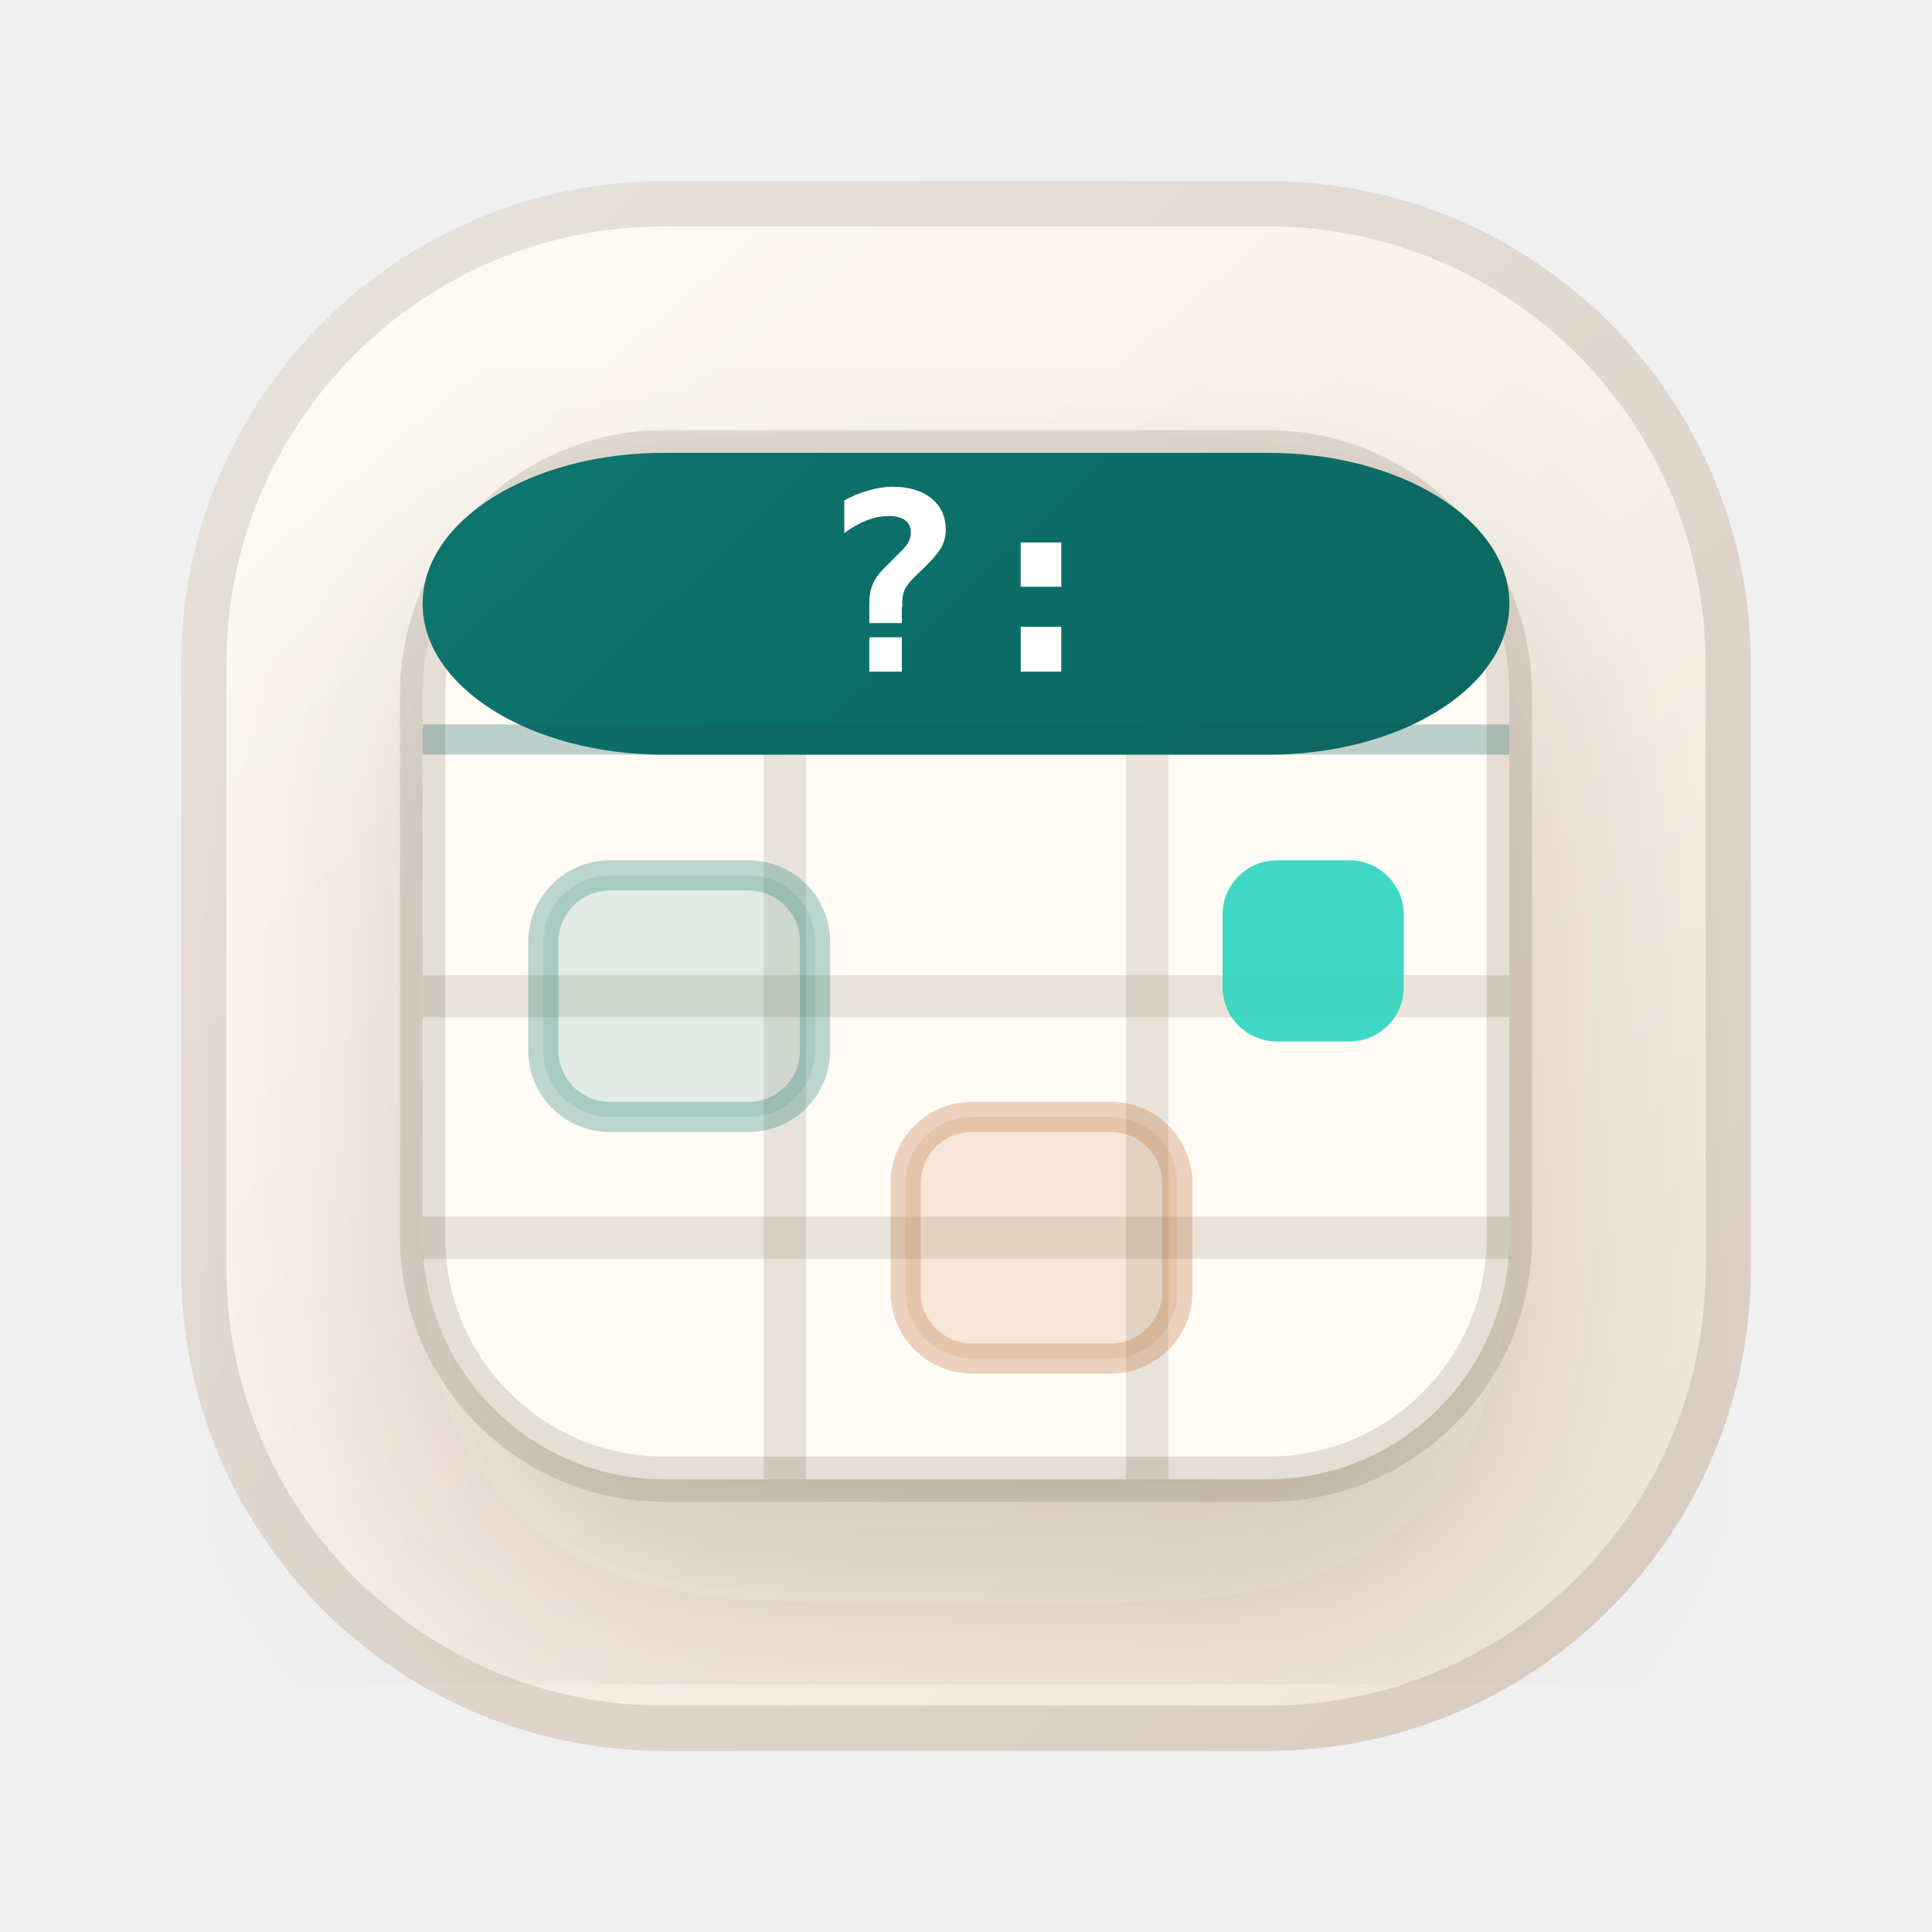
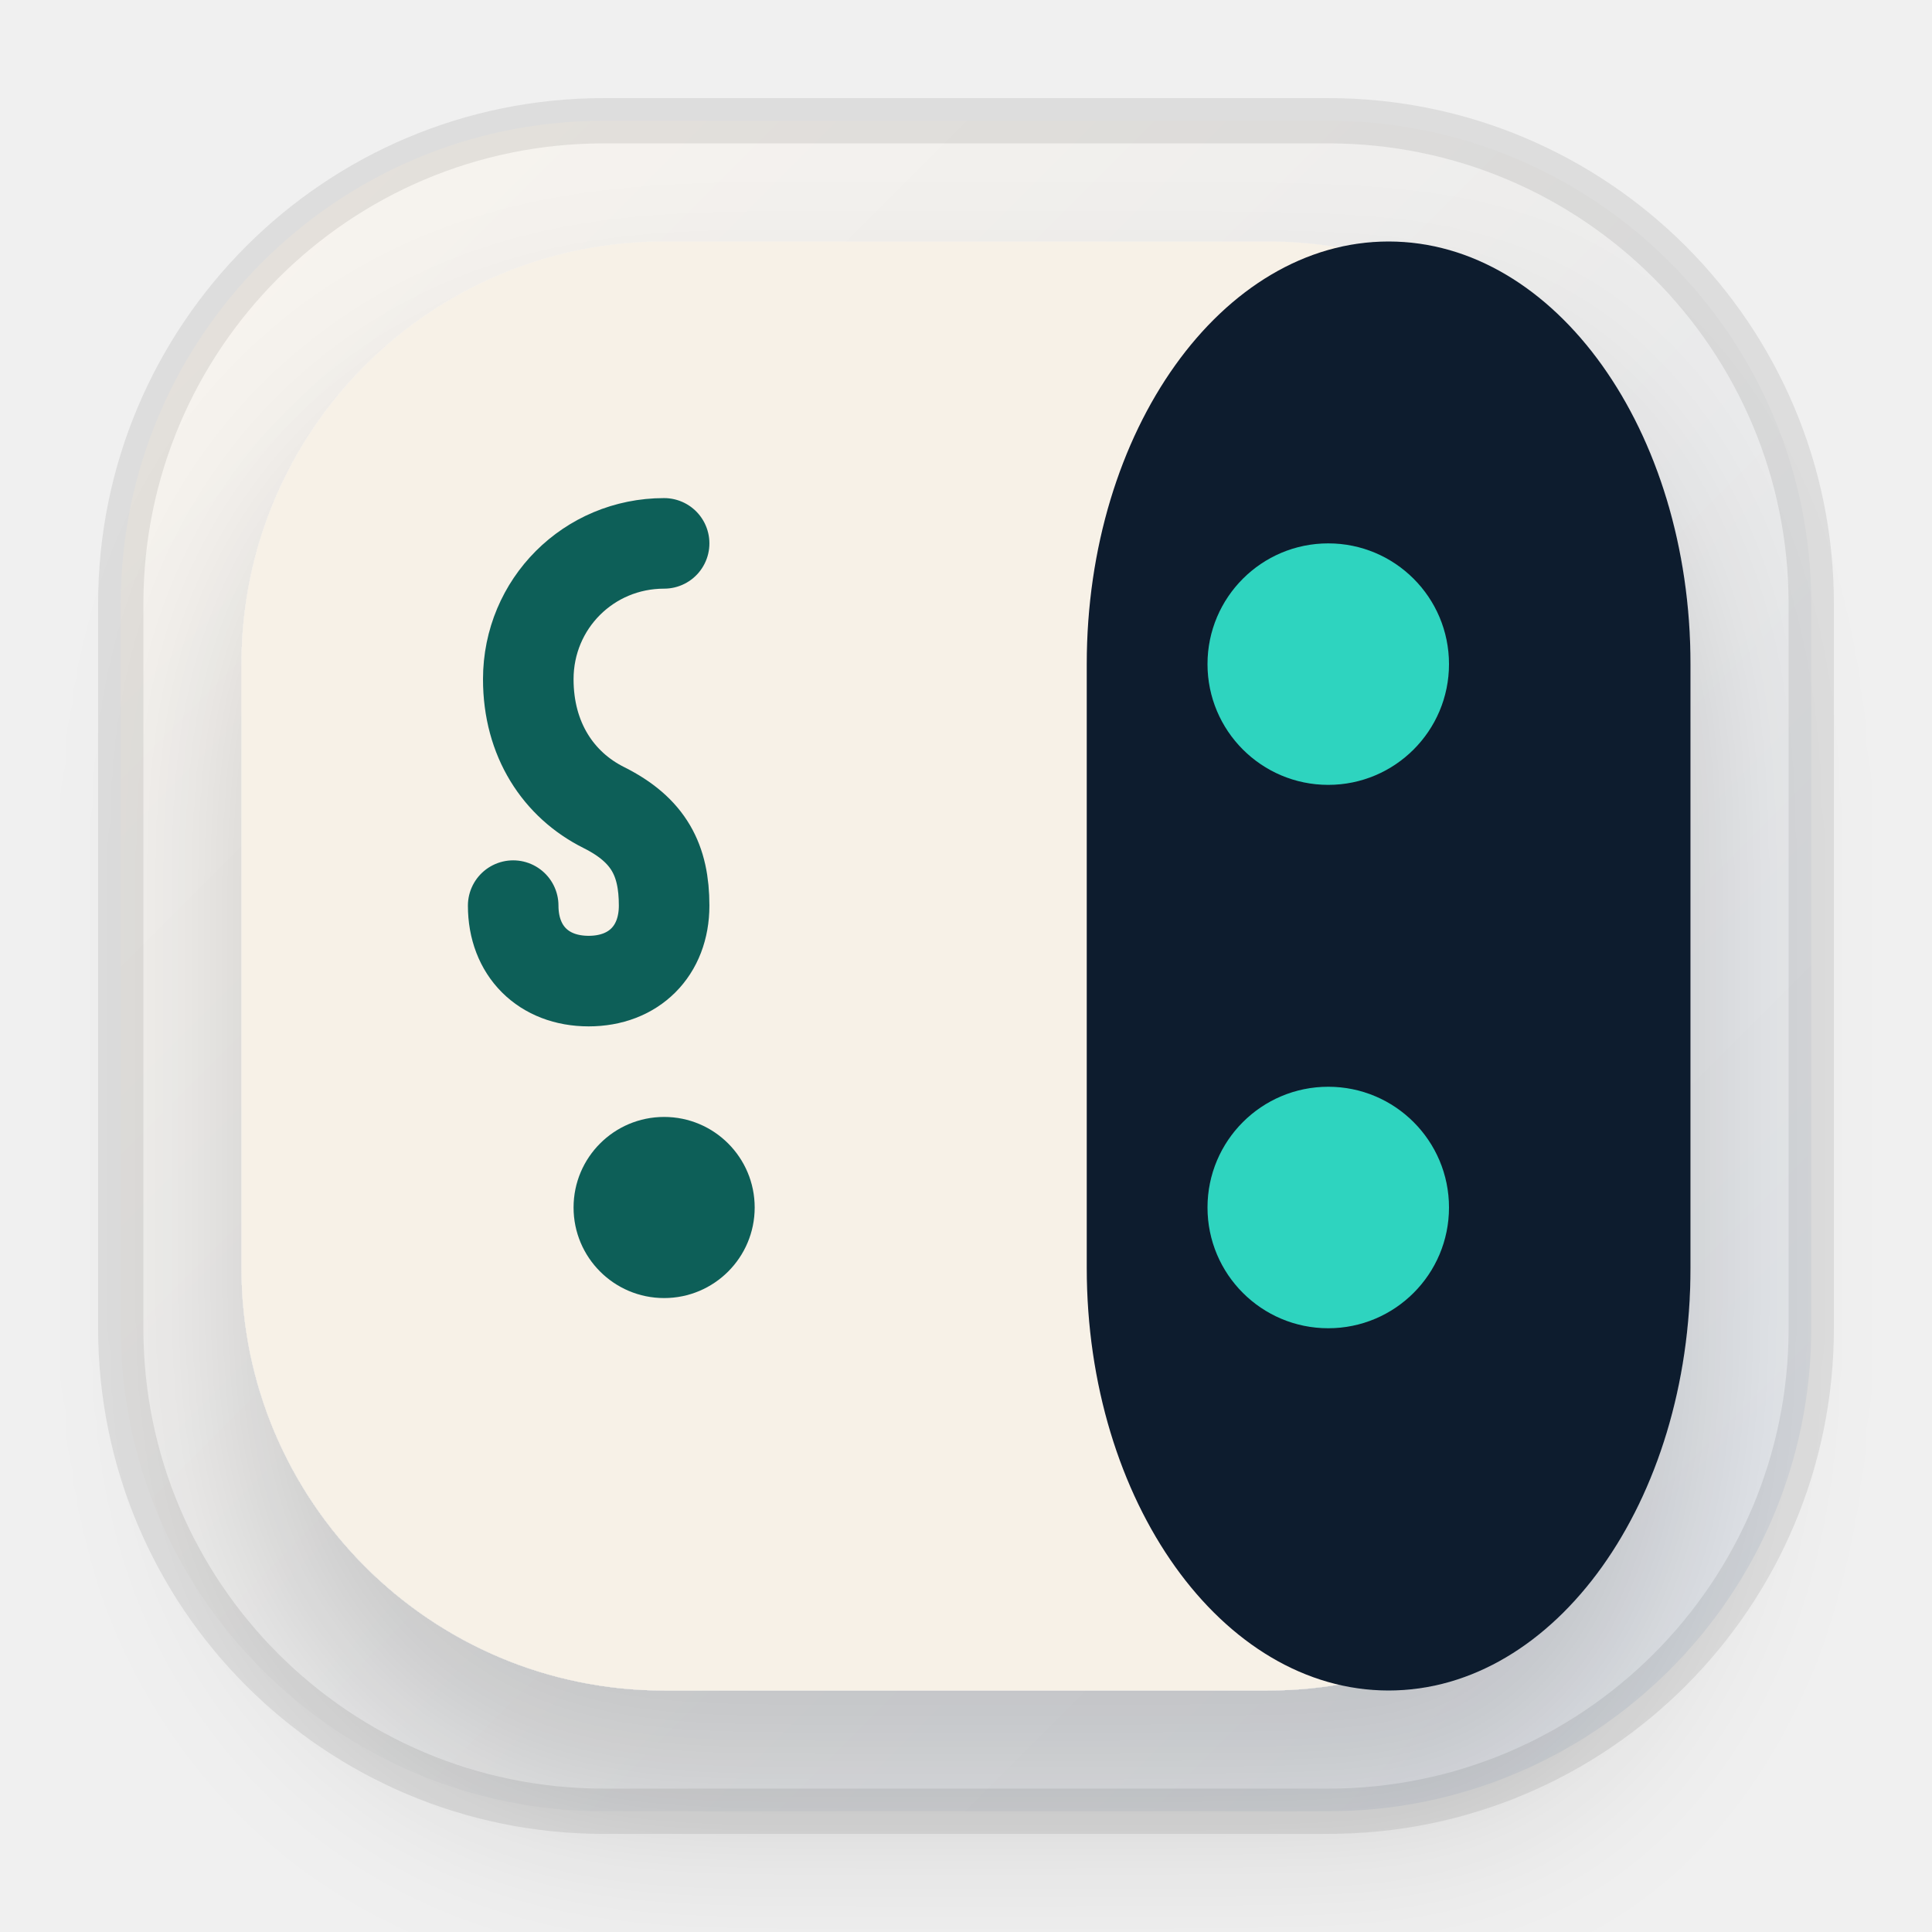
- <svg xmlns="http://www.w3.org/2000/svg" viewBox="0 0 64 64" role="img" aria-label="Ternary Expression Builder favicon">
+ <svg xmlns="http://www.w3.org/2000/svg" viewBox="0 0 64 64" role="img" aria-label="Recreate Excel favicon">
  <defs>
-     <linearGradient id="bg" x1="8" y1="4" x2="56" y2="60" gradientUnits="userSpaceOnUse">
-       <stop offset="0" stop-color="#fffdf8" />
-       <stop offset="1" stop-color="#efe4d6" />
-     </linearGradient>
-     <linearGradient id="teal" x1="14" y1="14" x2="50" y2="52" gradientUnits="userSpaceOnUse">
-       <stop offset="0" stop-color="#0f766e" />
-       <stop offset="1" stop-color="#115e59" />
+     <linearGradient id="bg" x1="0" y1="0" x2="1" y2="1">
+       <stop offset="0%" stop-color="#f9f5ef" />
+       <stop offset="100%" stop-color="#dfe3e9" />
    </linearGradient>
    <filter id="shadow" x="-20%" y="-20%" width="140%" height="140%">
-       <feDropShadow dx="0" dy="4" stdDeviation="4" flood-color="#3e2a13" flood-opacity="0.18" />
+       <feDropShadow dx="0" dy="4" stdDeviation="3" flood-color="#000" flood-opacity="0.16" />
    </filter>
  </defs>
-   <rect x="6" y="6" width="52" height="52" rx="16" fill="url(#bg)" />
-   <rect x="6.75" y="6.75" width="50.5" height="50.5" rx="15.25" fill="none" stroke="#543f2b" stroke-opacity="0.14" stroke-width="1.5" />
+   <rect x="4" y="4" width="56" height="56" rx="16" fill="url(#bg)" />
+   <rect x="4" y="4" width="56" height="56" rx="16" fill="none" stroke="#000" stroke-opacity="0.08" stroke-width="1.5" />
  <g filter="url(#shadow)">
-     <rect x="14" y="15" width="36" height="34" rx="8" fill="#fffbf5" stroke="#543f2b" stroke-opacity="0.16" stroke-width="1.5" />
-     <rect x="14" y="15" width="36" height="10" rx="8" fill="url(#teal)" />
-     <path d="M14 24.5H50" stroke="#115e59" stroke-width="1" opacity="0.28" />
-     <path d="M26 25V49M38 25V49" stroke="#543f2b" stroke-opacity="0.13" stroke-width="1.4" />
-     <path d="M14 33H50M14 41H50" stroke="#543f2b" stroke-opacity="0.13" stroke-width="1.4" />
-     <rect x="18" y="29" width="9" height="8" rx="2.2" fill="#0f766e" fill-opacity="0.12" stroke="#0f766e" stroke-opacity="0.28" />
-     <rect x="30" y="37" width="9" height="8" rx="2.2" fill="#b96a30" fill-opacity="0.14" stroke="#b96a30" stroke-opacity="0.28" />
-     <rect x="40.5" y="28.5" width="6" height="6" rx="1.8" fill="#2dd4bf" fill-opacity="0.9" />
+     <rect x="8" y="8" width="48" height="48" rx="14" fill="#f7f1e7" />
+     <rect x="36" y="8" width="20" height="48" rx="14" fill="#101a2d" />
+     <path d="M22 18c-2.5 0-4.5 2-4.5 4.5 0 2 1 3.5 2.5 4.25 1.5.75 2 1.75 2 3.25 0 1.5-1 2.5-2.5 2.5-1.5 0-2.5-1-2.5-2.5" fill="none" stroke="#115e59" stroke-width="3" stroke-linecap="round" stroke-linejoin="round" />
+     <circle cx="22" cy="40" r="3" fill="#115e59" />
+     <circle cx="44" cy="22" r="4" fill="#2dd4bf" />
+     <circle cx="44" cy="40" r="4" fill="#2dd4bf" />
  </g>
-   <text x="32" y="22.25" text-anchor="middle" font-family="Monaco, Menlo, Consolas, monospace" font-size="8.25" font-weight="700" fill="#ffffff">?:</text>
</svg>
